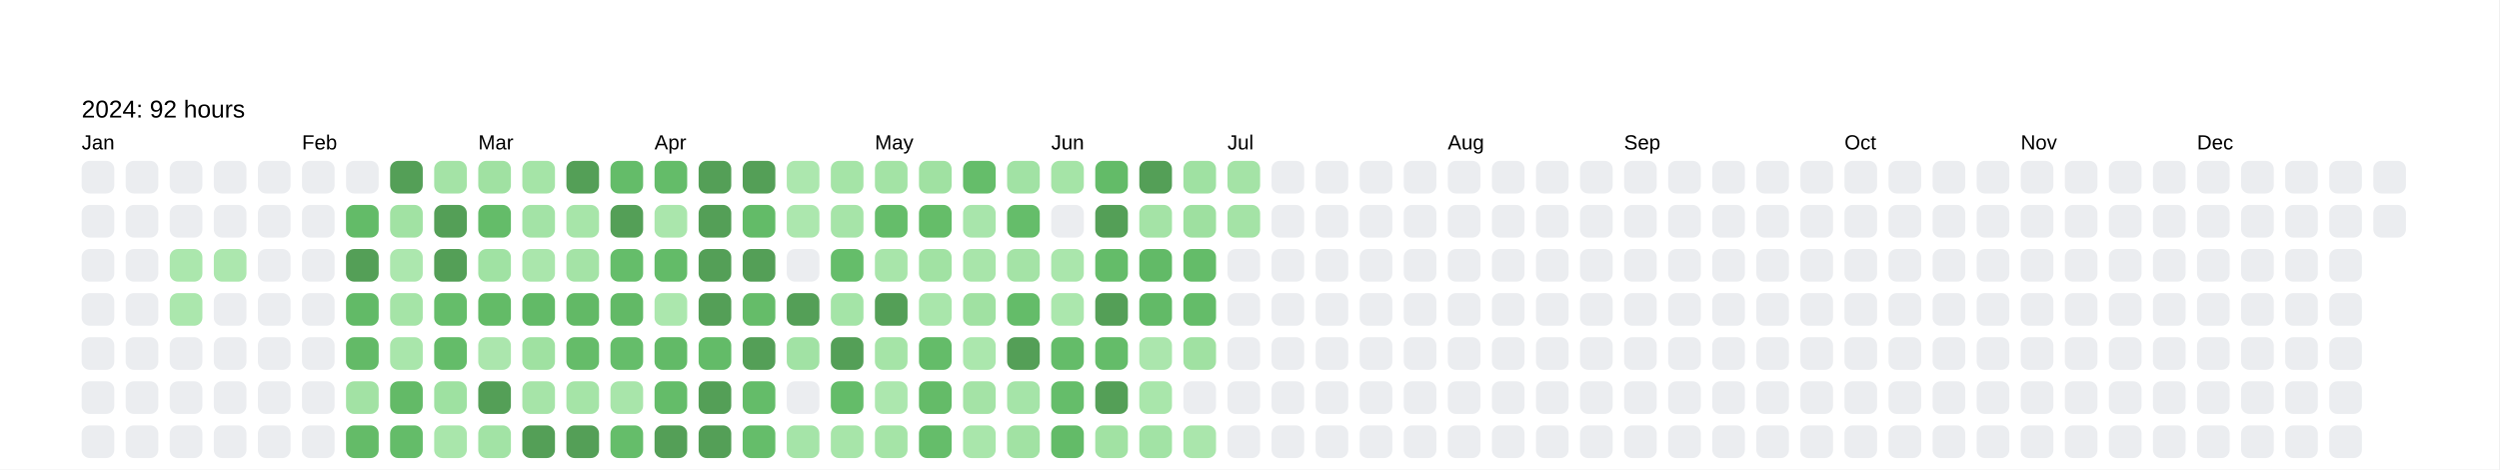
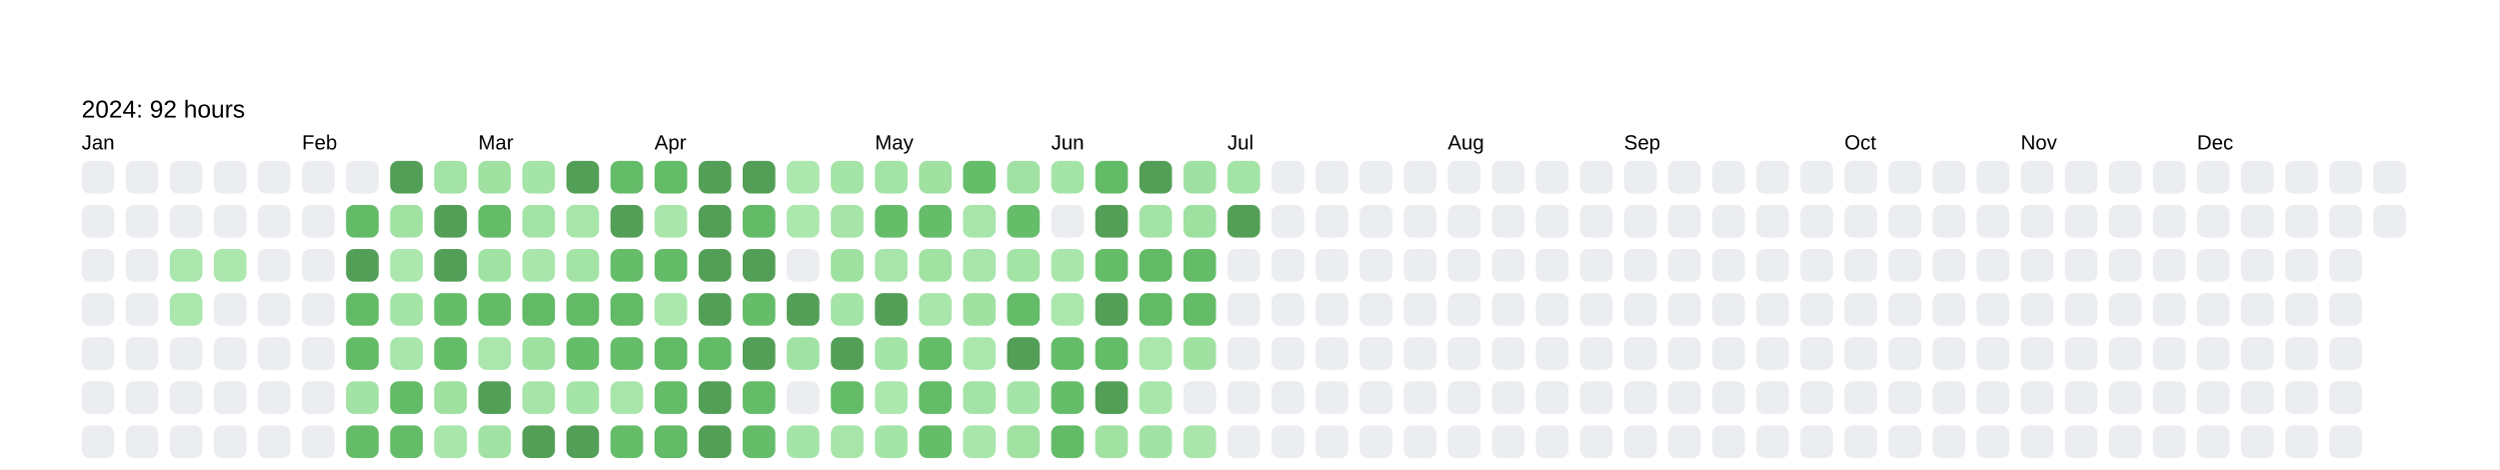
<svg xmlns="http://www.w3.org/2000/svg" baseProfile="full" height="57.5mm" version="1.1" viewBox="0,0,306.2,57.5" width="306.2mm">
  <defs />
  <rect fill="#FFFFFF" height="57.5" width="306.2" x="0" y="0" />
  <text fill="#000000" style="font-size:6px; font-family:Arial; font-weight:bold;" x="10" y="10" />
  <text fill="#000000" style="font-size:3px; font-family:Arial;" x="10" y="14.4">2024: 92 hours</text>
  <text fill="#000000" style="font-size:2.5px; font-family:Arial" x="10" y="18.3">Jan</text>
  <rect fill="#EBEDF0" height="4" rx="1" ry="1" width="4" x="10" y="19.7" />
  <rect fill="#EBEDF0" height="4" rx="1" ry="1" width="4" x="10" y="25.1" />
  <rect fill="#EBEDF0" height="4" rx="1" ry="1" width="4" x="10" y="30.5" />
  <rect fill="#EBEDF0" height="4" rx="1" ry="1" width="4" x="10" y="35.9" />
  <rect fill="#EBEDF0" height="4" rx="1" ry="1" width="4" x="10" y="41.3" />
  <rect fill="#EBEDF0" height="4" rx="1" ry="1" width="4" x="10" y="46.7" />
  <rect fill="#EBEDF0" height="4" rx="1" ry="1" width="4" x="10" y="52.1" />
  <rect fill="#EBEDF0" height="4" rx="1" ry="1" width="4" x="15.4" y="19.7" />
  <rect fill="#EBEDF0" height="4" rx="1" ry="1" width="4" x="15.4" y="25.1" />
  <rect fill="#EBEDF0" height="4" rx="1" ry="1" width="4" x="15.4" y="30.5" />
  <rect fill="#EBEDF0" height="4" rx="1" ry="1" width="4" x="15.4" y="35.9" />
  <rect fill="#EBEDF0" height="4" rx="1" ry="1" width="4" x="15.4" y="41.3" />
  <rect fill="#EBEDF0" height="4" rx="1" ry="1" width="4" x="15.4" y="46.7" />
  <rect fill="#EBEDF0" height="4" rx="1" ry="1" width="4" x="15.4" y="52.1" />
  <rect fill="#EBEDF0" height="4" rx="1" ry="1" width="4" x="20.8" y="19.7" />
  <rect fill="#EBEDF0" height="4" rx="1" ry="1" width="4" x="20.8" y="25.1" />
  <rect fill="#abe7ad" height="4" rx="1" ry="1" width="4" x="20.8" y="30.5" />
  <rect fill="#abe7ad" height="4" rx="1" ry="1" width="4" x="20.8" y="35.9" />
  <rect fill="#EBEDF0" height="4" rx="1" ry="1" width="4" x="20.8" y="41.3" />
  <rect fill="#EBEDF0" height="4" rx="1" ry="1" width="4" x="20.8" y="46.7" />
  <rect fill="#EBEDF0" height="4" rx="1" ry="1" width="4" x="20.8" y="52.1" />
  <rect fill="#EBEDF0" height="4" rx="1" ry="1" width="4" x="26.2" y="19.7" />
  <rect fill="#EBEDF0" height="4" rx="1" ry="1" width="4" x="26.2" y="25.1" />
  <rect fill="#ace7ae" height="4" rx="1" ry="1" width="4" x="26.2" y="30.5" />
  <rect fill="#EBEDF0" height="4" rx="1" ry="1" width="4" x="26.2" y="35.9" />
  <rect fill="#EBEDF0" height="4" rx="1" ry="1" width="4" x="26.2" y="41.3" />
  <rect fill="#EBEDF0" height="4" rx="1" ry="1" width="4" x="26.2" y="46.7" />
  <rect fill="#EBEDF0" height="4" rx="1" ry="1" width="4" x="26.2" y="52.1" />
  <rect fill="#EBEDF0" height="4" rx="1" ry="1" width="4" x="31.6" y="19.7" />
  <rect fill="#EBEDF0" height="4" rx="1" ry="1" width="4" x="31.6" y="25.1" />
  <rect fill="#EBEDF0" height="4" rx="1" ry="1" width="4" x="31.6" y="30.5" />
  <rect fill="#EBEDF0" height="4" rx="1" ry="1" width="4" x="31.6" y="35.9" />
  <rect fill="#EBEDF0" height="4" rx="1" ry="1" width="4" x="31.6" y="41.3" />
  <rect fill="#EBEDF0" height="4" rx="1" ry="1" width="4" x="31.6" y="46.7" />
  <rect fill="#EBEDF0" height="4" rx="1" ry="1" width="4" x="31.6" y="52.1" />
  <text fill="#000000" style="font-size:2.5px; font-family:Arial" x="37.0" y="18.3">Feb</text>
  <rect fill="#EBEDF0" height="4" rx="1" ry="1" width="4" x="37.0" y="19.7" />
  <rect fill="#EBEDF0" height="4" rx="1" ry="1" width="4" x="37.0" y="25.1" />
  <rect fill="#EBEDF0" height="4" rx="1" ry="1" width="4" x="37.0" y="30.5" />
  <rect fill="#EBEDF0" height="4" rx="1" ry="1" width="4" x="37.0" y="35.9" />
  <rect fill="#EBEDF0" height="4" rx="1" ry="1" width="4" x="37.0" y="41.3" />
  <rect fill="#EBEDF0" height="4" rx="1" ry="1" width="4" x="37.0" y="46.7" />
  <rect fill="#EBEDF0" height="4" rx="1" ry="1" width="4" x="37.0" y="52.1" />
  <rect fill="#EBEDF0" height="4" rx="1" ry="1" width="4" x="42.4" y="19.7" />
  <rect fill="#63bb68" height="4" rx="1" ry="1" width="4" x="42.4" y="25.1" />
  <rect fill="#549F57" height="4" rx="1" ry="1" width="4" x="42.4" y="30.5" />
  <rect fill="#62ba67" height="4" rx="1" ry="1" width="4" x="42.4" y="35.9" />
  <rect fill="#63ba67" height="4" rx="1" ry="1" width="4" x="42.4" y="41.3" />
  <rect fill="#a2e2a4" height="4" rx="1" ry="1" width="4" x="42.4" y="46.7" />
  <rect fill="#64bb68" height="4" rx="1" ry="1" width="4" x="42.4" y="52.1" />
  <rect fill="#549F57" height="4" rx="1" ry="1" width="4" x="47.8" y="19.7" />
  <rect fill="#a1e2a3" height="4" rx="1" ry="1" width="4" x="47.8" y="25.1" />
  <rect fill="#ace7ae" height="4" rx="1" ry="1" width="4" x="47.8" y="30.5" />
  <rect fill="#a5e4a7" height="4" rx="1" ry="1" width="4" x="47.8" y="35.9" />
  <rect fill="#a9e6ab" height="4" rx="1" ry="1" width="4" x="47.8" y="41.3" />
  <rect fill="#63ba67" height="4" rx="1" ry="1" width="4" x="47.8" y="46.7" />
  <rect fill="#64bc69" height="4" rx="1" ry="1" width="4" x="47.8" y="52.1" />
  <rect fill="#a4e3a6" height="4" rx="1" ry="1" width="4" x="53.2" y="19.7" />
  <rect fill="#549F57" height="4" rx="1" ry="1" width="4" x="53.2" y="25.1" />
  <rect fill="#549F57" height="4" rx="1" ry="1" width="4" x="53.2" y="30.5" />
  <rect fill="#65bd6a" height="4" rx="1" ry="1" width="4" x="53.2" y="35.9" />
  <rect fill="#64bc69" height="4" rx="1" ry="1" width="4" x="53.2" y="41.3" />
  <rect fill="#9ee1a1" height="4" rx="1" ry="1" width="4" x="53.2" y="46.7" />
  <rect fill="#a9e6ab" height="4" rx="1" ry="1" width="4" x="53.2" y="52.1" />
  <text fill="#000000" style="font-size:2.5px; font-family:Arial" x="58.6" y="18.3">Mar</text>
  <rect fill="#a0e1a2" height="4" rx="1" ry="1" width="4" x="58.6" y="19.7" />
  <rect fill="#64bc69" height="4" rx="1" ry="1" width="4" x="58.6" y="25.1" />
  <rect fill="#a0e2a3" height="4" rx="1" ry="1" width="4" x="58.6" y="30.5" />
  <rect fill="#63bb67" height="4" rx="1" ry="1" width="4" x="58.6" y="35.9" />
  <rect fill="#abe6ad" height="4" rx="1" ry="1" width="4" x="58.6" y="41.3" />
  <rect fill="#549F57" height="4" rx="1" ry="1" width="4" x="58.6" y="46.7" />
  <rect fill="#a2e3a5" height="4" rx="1" ry="1" width="4" x="58.6" y="52.1" />
  <rect fill="#a5e4a7" height="4" rx="1" ry="1" width="4" x="64" y="19.7" />
  <rect fill="#a3e3a6" height="4" rx="1" ry="1" width="4" x="64" y="25.1" />
  <rect fill="#aae6ac" height="4" rx="1" ry="1" width="4" x="64" y="30.5" />
  <rect fill="#62ba67" height="4" rx="1" ry="1" width="4" x="64" y="35.9" />
  <rect fill="#9fe1a1" height="4" rx="1" ry="1" width="4" x="64" y="41.3" />
  <rect fill="#a6e4a8" height="4" rx="1" ry="1" width="4" x="64" y="46.7" />
  <rect fill="#549F57" height="4" rx="1" ry="1" width="4" x="64" y="52.1" />
  <rect fill="#549F57" height="4" rx="1" ry="1" width="4" x="69.4" y="19.7" />
  <rect fill="#a7e5a9" height="4" rx="1" ry="1" width="4" x="69.4" y="25.1" />
  <rect fill="#a4e3a6" height="4" rx="1" ry="1" width="4" x="69.4" y="30.5" />
  <rect fill="#62b966" height="4" rx="1" ry="1" width="4" x="69.4" y="35.9" />
  <rect fill="#65bc69" height="4" rx="1" ry="1" width="4" x="69.4" y="41.3" />
  <rect fill="#a5e4a7" height="4" rx="1" ry="1" width="4" x="69.4" y="46.7" />
  <rect fill="#549F57" height="4" rx="1" ry="1" width="4" x="69.4" y="52.1" />
  <rect fill="#64bc69" height="4" rx="1" ry="1" width="4" x="74.8" y="19.7" />
  <rect fill="#549F57" height="4" rx="1" ry="1" width="4" x="74.8" y="25.1" />
  <rect fill="#65bd6a" height="4" rx="1" ry="1" width="4" x="74.8" y="30.5" />
  <rect fill="#62b966" height="4" rx="1" ry="1" width="4" x="74.8" y="35.9" />
  <rect fill="#65bd6a" height="4" rx="1" ry="1" width="4" x="74.8" y="41.3" />
  <rect fill="#a8e5aa" height="4" rx="1" ry="1" width="4" x="74.8" y="46.7" />
  <rect fill="#65bd6a" height="4" rx="1" ry="1" width="4" x="74.8" y="52.1" />
  <text fill="#000000" style="font-size:2.5px; font-family:Arial" x="80.2" y="18.3">Apr</text>
  <rect fill="#64bc69" height="4" rx="1" ry="1" width="4" x="80.2" y="19.7" />
  <rect fill="#aae6ac" height="4" rx="1" ry="1" width="4" x="80.2" y="25.1" />
  <rect fill="#63bb68" height="4" rx="1" ry="1" width="4" x="80.2" y="30.5" />
  <rect fill="#abe7ad" height="4" rx="1" ry="1" width="4" x="80.2" y="35.9" />
  <rect fill="#62ba67" height="4" rx="1" ry="1" width="4" x="80.2" y="41.3" />
  <rect fill="#64bc69" height="4" rx="1" ry="1" width="4" x="80.2" y="46.7" />
-   <rect fill="#549F57" height="4" rx="1" ry="1" width="4" x="80.2" y="52.1" />
+   <rect fill="#62b966" height="4" rx="1" ry="1" width="4" x="80.2" y="52.1" />
  <rect fill="#549F57" height="4" rx="1" ry="1" width="4" x="85.6" y="19.7" />
  <rect fill="#549F57" height="4" rx="1" ry="1" width="4" x="85.6" y="25.1" />
  <rect fill="#549F57" height="4" rx="1" ry="1" width="4" x="85.6" y="30.5" />
  <rect fill="#549F57" height="4" rx="1" ry="1" width="4" x="85.6" y="35.9" />
  <rect fill="#63bb68" height="4" rx="1" ry="1" width="4" x="85.6" y="41.3" />
  <rect fill="#549F57" height="4" rx="1" ry="1" width="4" x="85.6" y="46.7" />
  <rect fill="#549F57" height="4" rx="1" ry="1" width="4" x="85.6" y="52.1" />
  <rect fill="#549F57" height="4" rx="1" ry="1" width="4" x="91" y="19.7" />
  <rect fill="#63bb68" height="4" rx="1" ry="1" width="4" x="91" y="25.1" />
  <rect fill="#549F57" height="4" rx="1" ry="1" width="4" x="91" y="30.5" />
  <rect fill="#65bc69" height="4" rx="1" ry="1" width="4" x="91" y="35.9" />
  <rect fill="#549F57" height="4" rx="1" ry="1" width="4" x="91" y="41.3" />
  <rect fill="#64bc69" height="4" rx="1" ry="1" width="4" x="91" y="46.7" />
  <rect fill="#65bd6a" height="4" rx="1" ry="1" width="4" x="91" y="52.1" />
  <rect fill="#ace7ae" height="4" rx="1" ry="1" width="4" x="96.4" y="19.7" />
  <rect fill="#ace7ae" height="4" rx="1" ry="1" width="4" x="96.4" y="25.1" />
  <rect fill="#EBEDF0" height="4" rx="1" ry="1" width="4" x="96.4" y="30.5" />
  <rect fill="#549F57" height="4" rx="1" ry="1" width="4" x="96.4" y="35.9" />
  <rect fill="#a1e2a4" height="4" rx="1" ry="1" width="4" x="96.4" y="41.3" />
  <rect fill="#EBEDF0" height="4" rx="1" ry="1" width="4" x="96.4" y="46.7" />
  <rect fill="#a5e4a8" height="4" rx="1" ry="1" width="4" x="96.4" y="52.1" />
  <rect fill="#a5e4a7" height="4" rx="1" ry="1" width="4" x="101.8" y="19.7" />
  <rect fill="#a6e4a8" height="4" rx="1" ry="1" width="4" x="101.8" y="25.1" />
-   <rect fill="#65bd6a" height="4" rx="1" ry="1" width="4" x="101.8" y="30.5" />
+   <rect fill="#9ee0a0" height="4" rx="1" ry="1" width="4" x="101.8" y="30.5" />
  <rect fill="#a4e4a7" height="4" rx="1" ry="1" width="4" x="101.8" y="35.9" />
  <rect fill="#549F57" height="4" rx="1" ry="1" width="4" x="101.8" y="41.3" />
  <rect fill="#64bc69" height="4" rx="1" ry="1" width="4" x="101.8" y="46.7" />
  <rect fill="#a7e5a9" height="4" rx="1" ry="1" width="4" x="101.8" y="52.1" />
  <text fill="#000000" style="font-size:2.5px; font-family:Arial" x="107.2" y="18.3">May</text>
  <rect fill="#a3e3a5" height="4" rx="1" ry="1" width="4" x="107.2" y="19.7" />
  <rect fill="#65bd6a" height="4" rx="1" ry="1" width="4" x="107.2" y="25.1" />
  <rect fill="#a8e5aa" height="4" rx="1" ry="1" width="4" x="107.2" y="30.5" />
  <rect fill="#549F57" height="4" rx="1" ry="1" width="4" x="107.2" y="35.9" />
  <rect fill="#a5e4a7" height="4" rx="1" ry="1" width="4" x="107.2" y="41.3" />
  <rect fill="#ace7ae" height="4" rx="1" ry="1" width="4" x="107.2" y="46.7" />
  <rect fill="#a5e4a7" height="4" rx="1" ry="1" width="4" x="107.2" y="52.1" />
  <rect fill="#a0e1a2" height="4" rx="1" ry="1" width="4" x="112.6" y="19.7" />
  <rect fill="#65bd69" height="4" rx="1" ry="1" width="4" x="112.6" y="25.1" />
  <rect fill="#a1e2a3" height="4" rx="1" ry="1" width="4" x="112.6" y="30.5" />
  <rect fill="#a9e6ab" height="4" rx="1" ry="1" width="4" x="112.6" y="35.9" />
  <rect fill="#64bc69" height="4" rx="1" ry="1" width="4" x="112.6" y="41.3" />
  <rect fill="#64bb68" height="4" rx="1" ry="1" width="4" x="112.6" y="46.7" />
  <rect fill="#65bd6a" height="4" rx="1" ry="1" width="4" x="112.6" y="52.1" />
  <rect fill="#65bd6a" height="4" rx="1" ry="1" width="4" x="118" y="19.7" />
  <rect fill="#a8e5ab" height="4" rx="1" ry="1" width="4" x="118" y="25.1" />
  <rect fill="#a8e5aa" height="4" rx="1" ry="1" width="4" x="118" y="30.5" />
  <rect fill="#a0e1a2" height="4" rx="1" ry="1" width="4" x="118" y="35.9" />
  <rect fill="#abe7ad" height="4" rx="1" ry="1" width="4" x="118" y="41.3" />
  <rect fill="#a4e3a6" height="4" rx="1" ry="1" width="4" x="118" y="46.7" />
  <rect fill="#a9e6ab" height="4" rx="1" ry="1" width="4" x="118" y="52.1" />
  <rect fill="#a1e2a4" height="4" rx="1" ry="1" width="4" x="123.4" y="19.7" />
  <rect fill="#65bd6a" height="4" rx="1" ry="1" width="4" x="123.4" y="25.1" />
  <rect fill="#a4e3a6" height="4" rx="1" ry="1" width="4" x="123.4" y="30.5" />
  <rect fill="#64bc69" height="4" rx="1" ry="1" width="4" x="123.4" y="35.9" />
  <rect fill="#549F57" height="4" rx="1" ry="1" width="4" x="123.4" y="41.3" />
  <rect fill="#a5e4a8" height="4" rx="1" ry="1" width="4" x="123.4" y="46.7" />
  <rect fill="#a1e2a3" height="4" rx="1" ry="1" width="4" x="123.4" y="52.1" />
  <text fill="#000000" style="font-size:2.5px; font-family:Arial" x="128.8" y="18.3">Jun</text>
  <rect fill="#a5e4a7" height="4" rx="1" ry="1" width="4" x="128.8" y="19.7" />
  <rect fill="#EBEDF0" height="4" rx="1" ry="1" width="4" x="128.8" y="25.1" />
  <rect fill="#aae6ac" height="4" rx="1" ry="1" width="4" x="128.8" y="30.5" />
  <rect fill="#abe7ad" height="4" rx="1" ry="1" width="4" x="128.8" y="35.9" />
  <rect fill="#64bc69" height="4" rx="1" ry="1" width="4" x="128.8" y="41.3" />
  <rect fill="#65bd6a" height="4" rx="1" ry="1" width="4" x="128.8" y="46.7" />
  <rect fill="#63bb68" height="4" rx="1" ry="1" width="4" x="128.8" y="52.1" />
  <rect fill="#63bb68" height="4" rx="1" ry="1" width="4" x="134.2" y="19.7" />
  <rect fill="#549F57" height="4" rx="1" ry="1" width="4" x="134.2" y="25.1" />
  <rect fill="#64bc69" height="4" rx="1" ry="1" width="4" x="134.2" y="30.5" />
  <rect fill="#549F57" height="4" rx="1" ry="1" width="4" x="134.2" y="35.9" />
  <rect fill="#64bc69" height="4" rx="1" ry="1" width="4" x="134.2" y="41.3" />
  <rect fill="#549F57" height="4" rx="1" ry="1" width="4" x="134.2" y="46.7" />
  <rect fill="#a1e2a3" height="4" rx="1" ry="1" width="4" x="134.2" y="52.1" />
  <rect fill="#549F57" height="4" rx="1" ry="1" width="4" x="139.6" y="19.7" />
  <rect fill="#a4e3a6" height="4" rx="1" ry="1" width="4" x="139.6" y="25.1" />
  <rect fill="#62ba67" height="4" rx="1" ry="1" width="4" x="139.6" y="30.5" />
  <rect fill="#62ba67" height="4" rx="1" ry="1" width="4" x="139.6" y="35.9" />
  <rect fill="#abe6ad" height="4" rx="1" ry="1" width="4" x="139.6" y="41.3" />
  <rect fill="#a9e6ab" height="4" rx="1" ry="1" width="4" x="139.6" y="46.7" />
  <rect fill="#a2e3a5" height="4" rx="1" ry="1" width="4" x="139.6" y="52.1" />
  <rect fill="#9fe1a2" height="4" rx="1" ry="1" width="4" x="145" y="19.7" />
  <rect fill="#9ee0a0" height="4" rx="1" ry="1" width="4" x="145" y="25.1" />
  <rect fill="#64bc69" height="4" rx="1" ry="1" width="4" x="145" y="30.5" />
  <rect fill="#64bc69" height="4" rx="1" ry="1" width="4" x="145" y="35.9" />
  <rect fill="#a0e1a2" height="4" rx="1" ry="1" width="4" x="145" y="41.3" />
  <rect fill="#EBEDF0" height="4" rx="1" ry="1" width="4" x="145" y="46.7" />
  <rect fill="#aae6ac" height="4" rx="1" ry="1" width="4" x="145" y="52.1" />
  <text fill="#000000" style="font-size:2.5px; font-family:Arial" x="150.4" y="18.3">Jul</text>
  <rect fill="#a4e3a6" height="4" rx="1" ry="1" width="4" x="150.4" y="19.7" />
-   <rect fill="#a4e3a6" height="4" rx="1" ry="1" width="4" x="150.4" y="25.1" />
+   <rect fill="#549F57" height="4" rx="1" ry="1" width="4" x="150.4" y="25.1" />
  <rect fill="#EBEDF0" height="4" rx="1" ry="1" width="4" x="150.4" y="30.5" />
  <rect fill="#EBEDF0" height="4" rx="1" ry="1" width="4" x="150.4" y="35.9" />
  <rect fill="#EBEDF0" height="4" rx="1" ry="1" width="4" x="150.4" y="41.3" />
  <rect fill="#EBEDF0" height="4" rx="1" ry="1" width="4" x="150.4" y="46.7" />
  <rect fill="#EBEDF0" height="4" rx="1" ry="1" width="4" x="150.4" y="52.1" />
  <rect fill="#EBEDF0" height="4" rx="1" ry="1" width="4" x="155.8" y="19.7" />
  <rect fill="#EBEDF0" height="4" rx="1" ry="1" width="4" x="155.8" y="25.1" />
  <rect fill="#EBEDF0" height="4" rx="1" ry="1" width="4" x="155.8" y="30.5" />
  <rect fill="#EBEDF0" height="4" rx="1" ry="1" width="4" x="155.8" y="35.9" />
  <rect fill="#EBEDF0" height="4" rx="1" ry="1" width="4" x="155.8" y="41.3" />
  <rect fill="#EBEDF0" height="4" rx="1" ry="1" width="4" x="155.8" y="46.7" />
  <rect fill="#EBEDF0" height="4" rx="1" ry="1" width="4" x="155.8" y="52.1" />
  <rect fill="#EBEDF0" height="4" rx="1" ry="1" width="4" x="161.2" y="19.7" />
  <rect fill="#EBEDF0" height="4" rx="1" ry="1" width="4" x="161.2" y="25.1" />
  <rect fill="#EBEDF0" height="4" rx="1" ry="1" width="4" x="161.2" y="30.5" />
  <rect fill="#EBEDF0" height="4" rx="1" ry="1" width="4" x="161.2" y="35.9" />
  <rect fill="#EBEDF0" height="4" rx="1" ry="1" width="4" x="161.2" y="41.3" />
  <rect fill="#EBEDF0" height="4" rx="1" ry="1" width="4" x="161.2" y="46.7" />
  <rect fill="#EBEDF0" height="4" rx="1" ry="1" width="4" x="161.2" y="52.1" />
  <rect fill="#EBEDF0" height="4" rx="1" ry="1" width="4" x="166.6" y="19.7" />
  <rect fill="#EBEDF0" height="4" rx="1" ry="1" width="4" x="166.6" y="25.1" />
  <rect fill="#EBEDF0" height="4" rx="1" ry="1" width="4" x="166.6" y="30.5" />
  <rect fill="#EBEDF0" height="4" rx="1" ry="1" width="4" x="166.6" y="35.9" />
  <rect fill="#EBEDF0" height="4" rx="1" ry="1" width="4" x="166.6" y="41.3" />
  <rect fill="#EBEDF0" height="4" rx="1" ry="1" width="4" x="166.6" y="46.7" />
  <rect fill="#EBEDF0" height="4" rx="1" ry="1" width="4" x="166.6" y="52.1" />
  <rect fill="#EBEDF0" height="4" rx="1" ry="1" width="4" x="172" y="19.7" />
  <rect fill="#EBEDF0" height="4" rx="1" ry="1" width="4" x="172" y="25.1" />
  <rect fill="#EBEDF0" height="4" rx="1" ry="1" width="4" x="172" y="30.5" />
  <rect fill="#EBEDF0" height="4" rx="1" ry="1" width="4" x="172" y="35.9" />
  <rect fill="#EBEDF0" height="4" rx="1" ry="1" width="4" x="172" y="41.3" />
  <rect fill="#EBEDF0" height="4" rx="1" ry="1" width="4" x="172" y="46.7" />
  <rect fill="#EBEDF0" height="4" rx="1" ry="1" width="4" x="172" y="52.1" />
  <text fill="#000000" style="font-size:2.5px; font-family:Arial" x="177.4" y="18.3">Aug</text>
  <rect fill="#EBEDF0" height="4" rx="1" ry="1" width="4" x="177.4" y="19.7" />
  <rect fill="#EBEDF0" height="4" rx="1" ry="1" width="4" x="177.4" y="25.1" />
  <rect fill="#EBEDF0" height="4" rx="1" ry="1" width="4" x="177.4" y="30.5" />
  <rect fill="#EBEDF0" height="4" rx="1" ry="1" width="4" x="177.4" y="35.9" />
  <rect fill="#EBEDF0" height="4" rx="1" ry="1" width="4" x="177.4" y="41.3" />
  <rect fill="#EBEDF0" height="4" rx="1" ry="1" width="4" x="177.4" y="46.7" />
  <rect fill="#EBEDF0" height="4" rx="1" ry="1" width="4" x="177.4" y="52.1" />
  <rect fill="#EBEDF0" height="4" rx="1" ry="1" width="4" x="182.8" y="19.7" />
  <rect fill="#EBEDF0" height="4" rx="1" ry="1" width="4" x="182.8" y="25.1" />
  <rect fill="#EBEDF0" height="4" rx="1" ry="1" width="4" x="182.8" y="30.5" />
  <rect fill="#EBEDF0" height="4" rx="1" ry="1" width="4" x="182.8" y="35.9" />
  <rect fill="#EBEDF0" height="4" rx="1" ry="1" width="4" x="182.8" y="41.3" />
  <rect fill="#EBEDF0" height="4" rx="1" ry="1" width="4" x="182.8" y="46.7" />
  <rect fill="#EBEDF0" height="4" rx="1" ry="1" width="4" x="182.8" y="52.1" />
  <rect fill="#EBEDF0" height="4" rx="1" ry="1" width="4" x="188.2" y="19.7" />
  <rect fill="#EBEDF0" height="4" rx="1" ry="1" width="4" x="188.2" y="25.1" />
  <rect fill="#EBEDF0" height="4" rx="1" ry="1" width="4" x="188.2" y="30.5" />
  <rect fill="#EBEDF0" height="4" rx="1" ry="1" width="4" x="188.2" y="35.9" />
  <rect fill="#EBEDF0" height="4" rx="1" ry="1" width="4" x="188.2" y="41.3" />
  <rect fill="#EBEDF0" height="4" rx="1" ry="1" width="4" x="188.2" y="46.7" />
  <rect fill="#EBEDF0" height="4" rx="1" ry="1" width="4" x="188.2" y="52.1" />
  <rect fill="#EBEDF0" height="4" rx="1" ry="1" width="4" x="193.6" y="19.7" />
  <rect fill="#EBEDF0" height="4" rx="1" ry="1" width="4" x="193.6" y="25.1" />
  <rect fill="#EBEDF0" height="4" rx="1" ry="1" width="4" x="193.6" y="30.5" />
  <rect fill="#EBEDF0" height="4" rx="1" ry="1" width="4" x="193.6" y="35.9" />
  <rect fill="#EBEDF0" height="4" rx="1" ry="1" width="4" x="193.6" y="41.3" />
  <rect fill="#EBEDF0" height="4" rx="1" ry="1" width="4" x="193.6" y="46.7" />
  <rect fill="#EBEDF0" height="4" rx="1" ry="1" width="4" x="193.6" y="52.1" />
  <text fill="#000000" style="font-size:2.5px; font-family:Arial" x="199" y="18.3">Sep</text>
  <rect fill="#EBEDF0" height="4" rx="1" ry="1" width="4" x="199" y="19.7" />
  <rect fill="#EBEDF0" height="4" rx="1" ry="1" width="4" x="199" y="25.1" />
  <rect fill="#EBEDF0" height="4" rx="1" ry="1" width="4" x="199" y="30.5" />
  <rect fill="#EBEDF0" height="4" rx="1" ry="1" width="4" x="199" y="35.9" />
  <rect fill="#EBEDF0" height="4" rx="1" ry="1" width="4" x="199" y="41.3" />
  <rect fill="#EBEDF0" height="4" rx="1" ry="1" width="4" x="199" y="46.7" />
  <rect fill="#EBEDF0" height="4" rx="1" ry="1" width="4" x="199" y="52.1" />
  <rect fill="#EBEDF0" height="4" rx="1" ry="1" width="4" x="204.4" y="19.7" />
  <rect fill="#EBEDF0" height="4" rx="1" ry="1" width="4" x="204.4" y="25.1" />
  <rect fill="#EBEDF0" height="4" rx="1" ry="1" width="4" x="204.4" y="30.5" />
  <rect fill="#EBEDF0" height="4" rx="1" ry="1" width="4" x="204.4" y="35.9" />
  <rect fill="#EBEDF0" height="4" rx="1" ry="1" width="4" x="204.4" y="41.3" />
  <rect fill="#EBEDF0" height="4" rx="1" ry="1" width="4" x="204.4" y="46.7" />
  <rect fill="#EBEDF0" height="4" rx="1" ry="1" width="4" x="204.4" y="52.1" />
  <rect fill="#EBEDF0" height="4" rx="1" ry="1" width="4" x="209.8" y="19.7" />
  <rect fill="#EBEDF0" height="4" rx="1" ry="1" width="4" x="209.8" y="25.1" />
  <rect fill="#EBEDF0" height="4" rx="1" ry="1" width="4" x="209.8" y="30.5" />
  <rect fill="#EBEDF0" height="4" rx="1" ry="1" width="4" x="209.8" y="35.9" />
  <rect fill="#EBEDF0" height="4" rx="1" ry="1" width="4" x="209.8" y="41.3" />
  <rect fill="#EBEDF0" height="4" rx="1" ry="1" width="4" x="209.8" y="46.7" />
  <rect fill="#EBEDF0" height="4" rx="1" ry="1" width="4" x="209.8" y="52.1" />
  <rect fill="#EBEDF0" height="4" rx="1" ry="1" width="4" x="215.2" y="19.7" />
  <rect fill="#EBEDF0" height="4" rx="1" ry="1" width="4" x="215.2" y="25.1" />
  <rect fill="#EBEDF0" height="4" rx="1" ry="1" width="4" x="215.2" y="30.5" />
  <rect fill="#EBEDF0" height="4" rx="1" ry="1" width="4" x="215.2" y="35.9" />
  <rect fill="#EBEDF0" height="4" rx="1" ry="1" width="4" x="215.2" y="41.3" />
  <rect fill="#EBEDF0" height="4" rx="1" ry="1" width="4" x="215.2" y="46.7" />
  <rect fill="#EBEDF0" height="4" rx="1" ry="1" width="4" x="215.2" y="52.1" />
  <rect fill="#EBEDF0" height="4" rx="1" ry="1" width="4" x="220.6" y="19.7" />
  <rect fill="#EBEDF0" height="4" rx="1" ry="1" width="4" x="220.6" y="25.1" />
  <rect fill="#EBEDF0" height="4" rx="1" ry="1" width="4" x="220.6" y="30.5" />
  <rect fill="#EBEDF0" height="4" rx="1" ry="1" width="4" x="220.6" y="35.9" />
  <rect fill="#EBEDF0" height="4" rx="1" ry="1" width="4" x="220.6" y="41.3" />
  <rect fill="#EBEDF0" height="4" rx="1" ry="1" width="4" x="220.6" y="46.7" />
  <rect fill="#EBEDF0" height="4" rx="1" ry="1" width="4" x="220.6" y="52.1" />
  <text fill="#000000" style="font-size:2.5px; font-family:Arial" x="226" y="18.3">Oct</text>
  <rect fill="#EBEDF0" height="4" rx="1" ry="1" width="4" x="226" y="19.7" />
  <rect fill="#EBEDF0" height="4" rx="1" ry="1" width="4" x="226" y="25.1" />
  <rect fill="#EBEDF0" height="4" rx="1" ry="1" width="4" x="226" y="30.5" />
  <rect fill="#EBEDF0" height="4" rx="1" ry="1" width="4" x="226" y="35.9" />
  <rect fill="#EBEDF0" height="4" rx="1" ry="1" width="4" x="226" y="41.3" />
  <rect fill="#EBEDF0" height="4" rx="1" ry="1" width="4" x="226" y="46.7" />
  <rect fill="#EBEDF0" height="4" rx="1" ry="1" width="4" x="226" y="52.1" />
  <rect fill="#EBEDF0" height="4" rx="1" ry="1" width="4" x="231.4" y="19.7" />
  <rect fill="#EBEDF0" height="4" rx="1" ry="1" width="4" x="231.4" y="25.1" />
  <rect fill="#EBEDF0" height="4" rx="1" ry="1" width="4" x="231.4" y="30.5" />
  <rect fill="#EBEDF0" height="4" rx="1" ry="1" width="4" x="231.4" y="35.9" />
  <rect fill="#EBEDF0" height="4" rx="1" ry="1" width="4" x="231.4" y="41.3" />
  <rect fill="#EBEDF0" height="4" rx="1" ry="1" width="4" x="231.4" y="46.7" />
  <rect fill="#EBEDF0" height="4" rx="1" ry="1" width="4" x="231.4" y="52.1" />
  <rect fill="#EBEDF0" height="4" rx="1" ry="1" width="4" x="236.8" y="19.7" />
  <rect fill="#EBEDF0" height="4" rx="1" ry="1" width="4" x="236.8" y="25.1" />
  <rect fill="#EBEDF0" height="4" rx="1" ry="1" width="4" x="236.8" y="30.5" />
  <rect fill="#EBEDF0" height="4" rx="1" ry="1" width="4" x="236.8" y="35.9" />
  <rect fill="#EBEDF0" height="4" rx="1" ry="1" width="4" x="236.8" y="41.3" />
  <rect fill="#EBEDF0" height="4" rx="1" ry="1" width="4" x="236.8" y="46.7" />
  <rect fill="#EBEDF0" height="4" rx="1" ry="1" width="4" x="236.8" y="52.1" />
  <rect fill="#EBEDF0" height="4" rx="1" ry="1" width="4" x="242.2" y="19.7" />
  <rect fill="#EBEDF0" height="4" rx="1" ry="1" width="4" x="242.2" y="25.1" />
  <rect fill="#EBEDF0" height="4" rx="1" ry="1" width="4" x="242.2" y="30.5" />
  <rect fill="#EBEDF0" height="4" rx="1" ry="1" width="4" x="242.2" y="35.9" />
  <rect fill="#EBEDF0" height="4" rx="1" ry="1" width="4" x="242.2" y="41.3" />
  <rect fill="#EBEDF0" height="4" rx="1" ry="1" width="4" x="242.2" y="46.7" />
  <rect fill="#EBEDF0" height="4" rx="1" ry="1" width="4" x="242.2" y="52.1" />
  <text fill="#000000" style="font-size:2.5px; font-family:Arial" x="247.6" y="18.3">Nov</text>
  <rect fill="#EBEDF0" height="4" rx="1" ry="1" width="4" x="247.6" y="19.7" />
  <rect fill="#EBEDF0" height="4" rx="1" ry="1" width="4" x="247.6" y="25.1" />
  <rect fill="#EBEDF0" height="4" rx="1" ry="1" width="4" x="247.6" y="30.5" />
  <rect fill="#EBEDF0" height="4" rx="1" ry="1" width="4" x="247.6" y="35.9" />
  <rect fill="#EBEDF0" height="4" rx="1" ry="1" width="4" x="247.6" y="41.3" />
  <rect fill="#EBEDF0" height="4" rx="1" ry="1" width="4" x="247.6" y="46.7" />
  <rect fill="#EBEDF0" height="4" rx="1" ry="1" width="4" x="247.6" y="52.1" />
  <rect fill="#EBEDF0" height="4" rx="1" ry="1" width="4" x="253" y="19.7" />
  <rect fill="#EBEDF0" height="4" rx="1" ry="1" width="4" x="253" y="25.1" />
  <rect fill="#EBEDF0" height="4" rx="1" ry="1" width="4" x="253" y="30.5" />
  <rect fill="#EBEDF0" height="4" rx="1" ry="1" width="4" x="253" y="35.9" />
  <rect fill="#EBEDF0" height="4" rx="1" ry="1" width="4" x="253" y="41.3" />
  <rect fill="#EBEDF0" height="4" rx="1" ry="1" width="4" x="253" y="46.7" />
  <rect fill="#EBEDF0" height="4" rx="1" ry="1" width="4" x="253" y="52.1" />
  <rect fill="#EBEDF0" height="4" rx="1" ry="1" width="4" x="258.4" y="19.7" />
  <rect fill="#EBEDF0" height="4" rx="1" ry="1" width="4" x="258.4" y="25.1" />
  <rect fill="#EBEDF0" height="4" rx="1" ry="1" width="4" x="258.4" y="30.5" />
  <rect fill="#EBEDF0" height="4" rx="1" ry="1" width="4" x="258.4" y="35.9" />
  <rect fill="#EBEDF0" height="4" rx="1" ry="1" width="4" x="258.4" y="41.3" />
  <rect fill="#EBEDF0" height="4" rx="1" ry="1" width="4" x="258.4" y="46.7" />
  <rect fill="#EBEDF0" height="4" rx="1" ry="1" width="4" x="258.4" y="52.1" />
  <rect fill="#EBEDF0" height="4" rx="1" ry="1" width="4" x="263.8" y="19.7" />
  <rect fill="#EBEDF0" height="4" rx="1" ry="1" width="4" x="263.8" y="25.1" />
  <rect fill="#EBEDF0" height="4" rx="1" ry="1" width="4" x="263.8" y="30.5" />
  <rect fill="#EBEDF0" height="4" rx="1" ry="1" width="4" x="263.8" y="35.9" />
  <rect fill="#EBEDF0" height="4" rx="1" ry="1" width="4" x="263.8" y="41.3" />
  <rect fill="#EBEDF0" height="4" rx="1" ry="1" width="4" x="263.8" y="46.7" />
  <rect fill="#EBEDF0" height="4" rx="1" ry="1" width="4" x="263.8" y="52.1" />
  <text fill="#000000" style="font-size:2.5px; font-family:Arial" x="269.2" y="18.3">Dec</text>
  <rect fill="#EBEDF0" height="4" rx="1" ry="1" width="4" x="269.2" y="19.7" />
  <rect fill="#EBEDF0" height="4" rx="1" ry="1" width="4" x="269.2" y="25.1" />
  <rect fill="#EBEDF0" height="4" rx="1" ry="1" width="4" x="269.2" y="30.5" />
  <rect fill="#EBEDF0" height="4" rx="1" ry="1" width="4" x="269.2" y="35.9" />
  <rect fill="#EBEDF0" height="4" rx="1" ry="1" width="4" x="269.2" y="41.3" />
  <rect fill="#EBEDF0" height="4" rx="1" ry="1" width="4" x="269.2" y="46.7" />
  <rect fill="#EBEDF0" height="4" rx="1" ry="1" width="4" x="269.2" y="52.1" />
  <rect fill="#EBEDF0" height="4" rx="1" ry="1" width="4" x="274.6" y="19.7" />
  <rect fill="#EBEDF0" height="4" rx="1" ry="1" width="4" x="274.6" y="25.1" />
  <rect fill="#EBEDF0" height="4" rx="1" ry="1" width="4" x="274.6" y="30.5" />
  <rect fill="#EBEDF0" height="4" rx="1" ry="1" width="4" x="274.6" y="35.9" />
  <rect fill="#EBEDF0" height="4" rx="1" ry="1" width="4" x="274.6" y="41.3" />
  <rect fill="#EBEDF0" height="4" rx="1" ry="1" width="4" x="274.6" y="46.7" />
  <rect fill="#EBEDF0" height="4" rx="1" ry="1" width="4" x="274.6" y="52.1" />
  <rect fill="#EBEDF0" height="4" rx="1" ry="1" width="4" x="280" y="19.7" />
  <rect fill="#EBEDF0" height="4" rx="1" ry="1" width="4" x="280" y="25.1" />
  <rect fill="#EBEDF0" height="4" rx="1" ry="1" width="4" x="280" y="30.5" />
  <rect fill="#EBEDF0" height="4" rx="1" ry="1" width="4" x="280" y="35.9" />
  <rect fill="#EBEDF0" height="4" rx="1" ry="1" width="4" x="280" y="41.3" />
  <rect fill="#EBEDF0" height="4" rx="1" ry="1" width="4" x="280" y="46.7" />
  <rect fill="#EBEDF0" height="4" rx="1" ry="1" width="4" x="280" y="52.1" />
  <rect fill="#EBEDF0" height="4" rx="1" ry="1" width="4" x="285.4" y="19.7" />
  <rect fill="#EBEDF0" height="4" rx="1" ry="1" width="4" x="285.4" y="25.1" />
  <rect fill="#EBEDF0" height="4" rx="1" ry="1" width="4" x="285.4" y="30.5" />
  <rect fill="#EBEDF0" height="4" rx="1" ry="1" width="4" x="285.4" y="35.9" />
  <rect fill="#EBEDF0" height="4" rx="1" ry="1" width="4" x="285.4" y="41.3" />
  <rect fill="#EBEDF0" height="4" rx="1" ry="1" width="4" x="285.4" y="46.7" />
  <rect fill="#EBEDF0" height="4" rx="1" ry="1" width="4" x="285.4" y="52.1" />
  <rect fill="#EBEDF0" height="4" rx="1" ry="1" width="4" x="290.8" y="19.7" />
  <rect fill="#EBEDF0" height="4" rx="1" ry="1" width="4" x="290.8" y="25.1" />
</svg>
